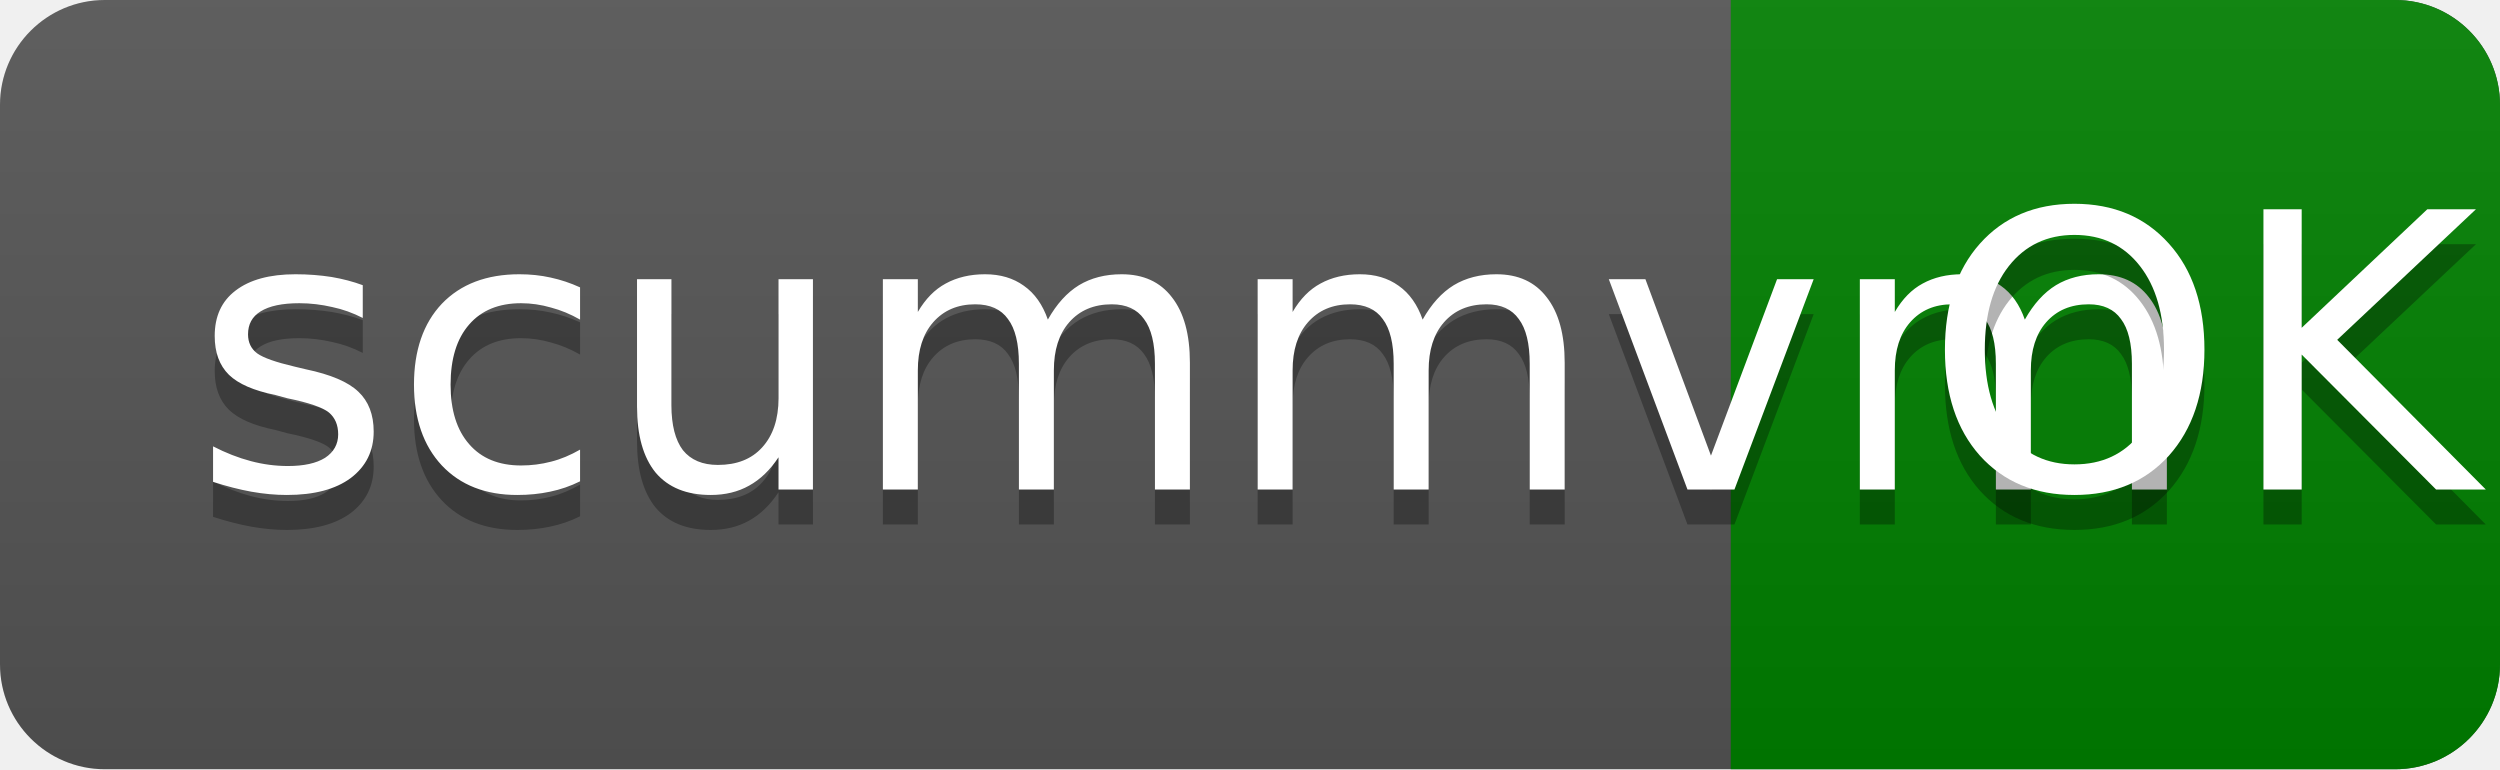
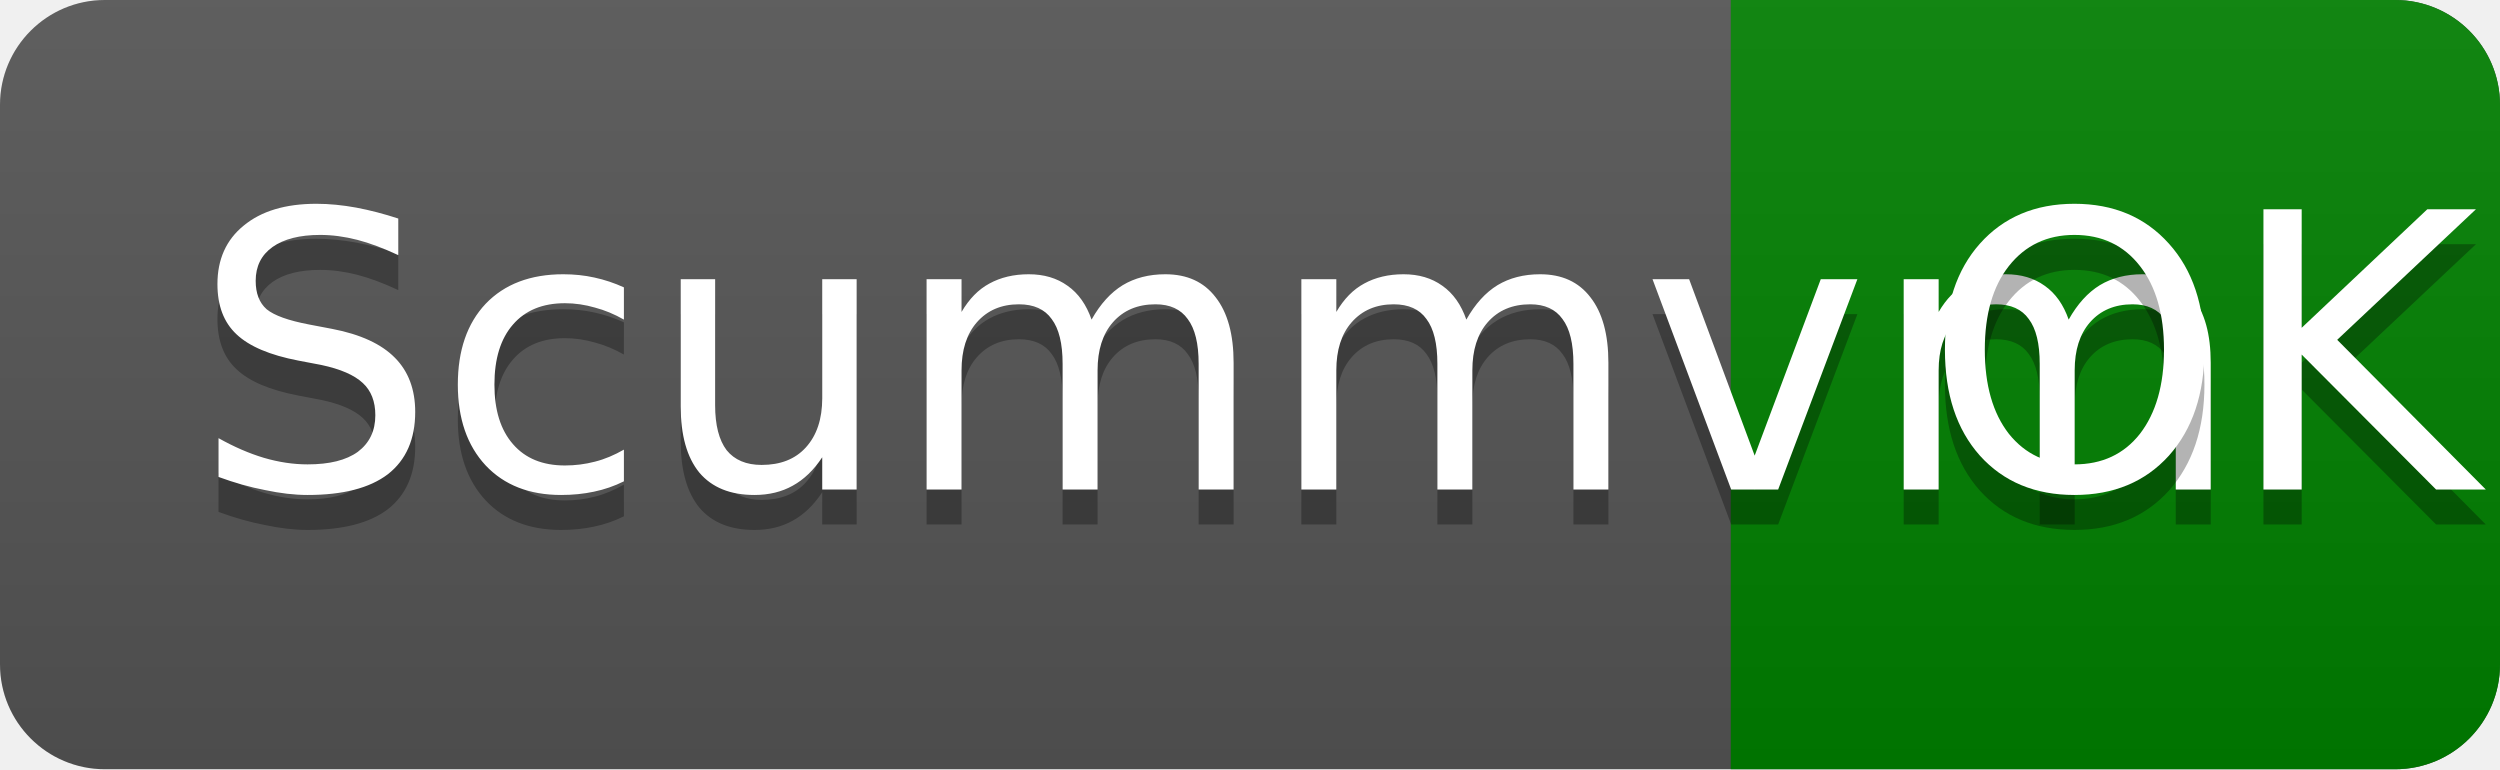
<svg xmlns="http://www.w3.org/2000/svg" height="2em" width="13ex" font-family="DejaVu Sans,Verdana,Geneva,sans-serif" font-size="11">
  <linearGradient id="b" x2="0" y2="100%">
    <stop offset="0" stop-color="#bbb" stop-opacity=".1" />
    <stop offset="1" stop-opacity=".1" />
  </linearGradient>
  <clipPath id="a">
    <rect width="100%" height="100%" rx="3" fill="#fff" />
  </clipPath>
  <g clip-path="url(#a)" fill="#fff">
    <rect x="0" y="0" width="100%" height="100%" fill="#555" />
    <rect x="9ex" y="0" height="100%" width="100%" fill="green" />
    <rect x="0" y="0" width="100%" height="100%" fill="url(#b)" />
-     <text x="1ex" y="15" fill="#010101" fill-opacity=".3">scummvm</text>
-     <text x="1ex" y="14">scummvm</text>
+     <text x="1ex" y="15" fill="#010101" fill-opacity=".3">Scummvm</text>
+     <text x="1ex" y="14">Scummvm</text>
    <text x="10ex" y="15" fill="#010101" fill-opacity=".3">OK</text>
    <text x="10ex" y="14">OK</text>
  </g>
</svg>
